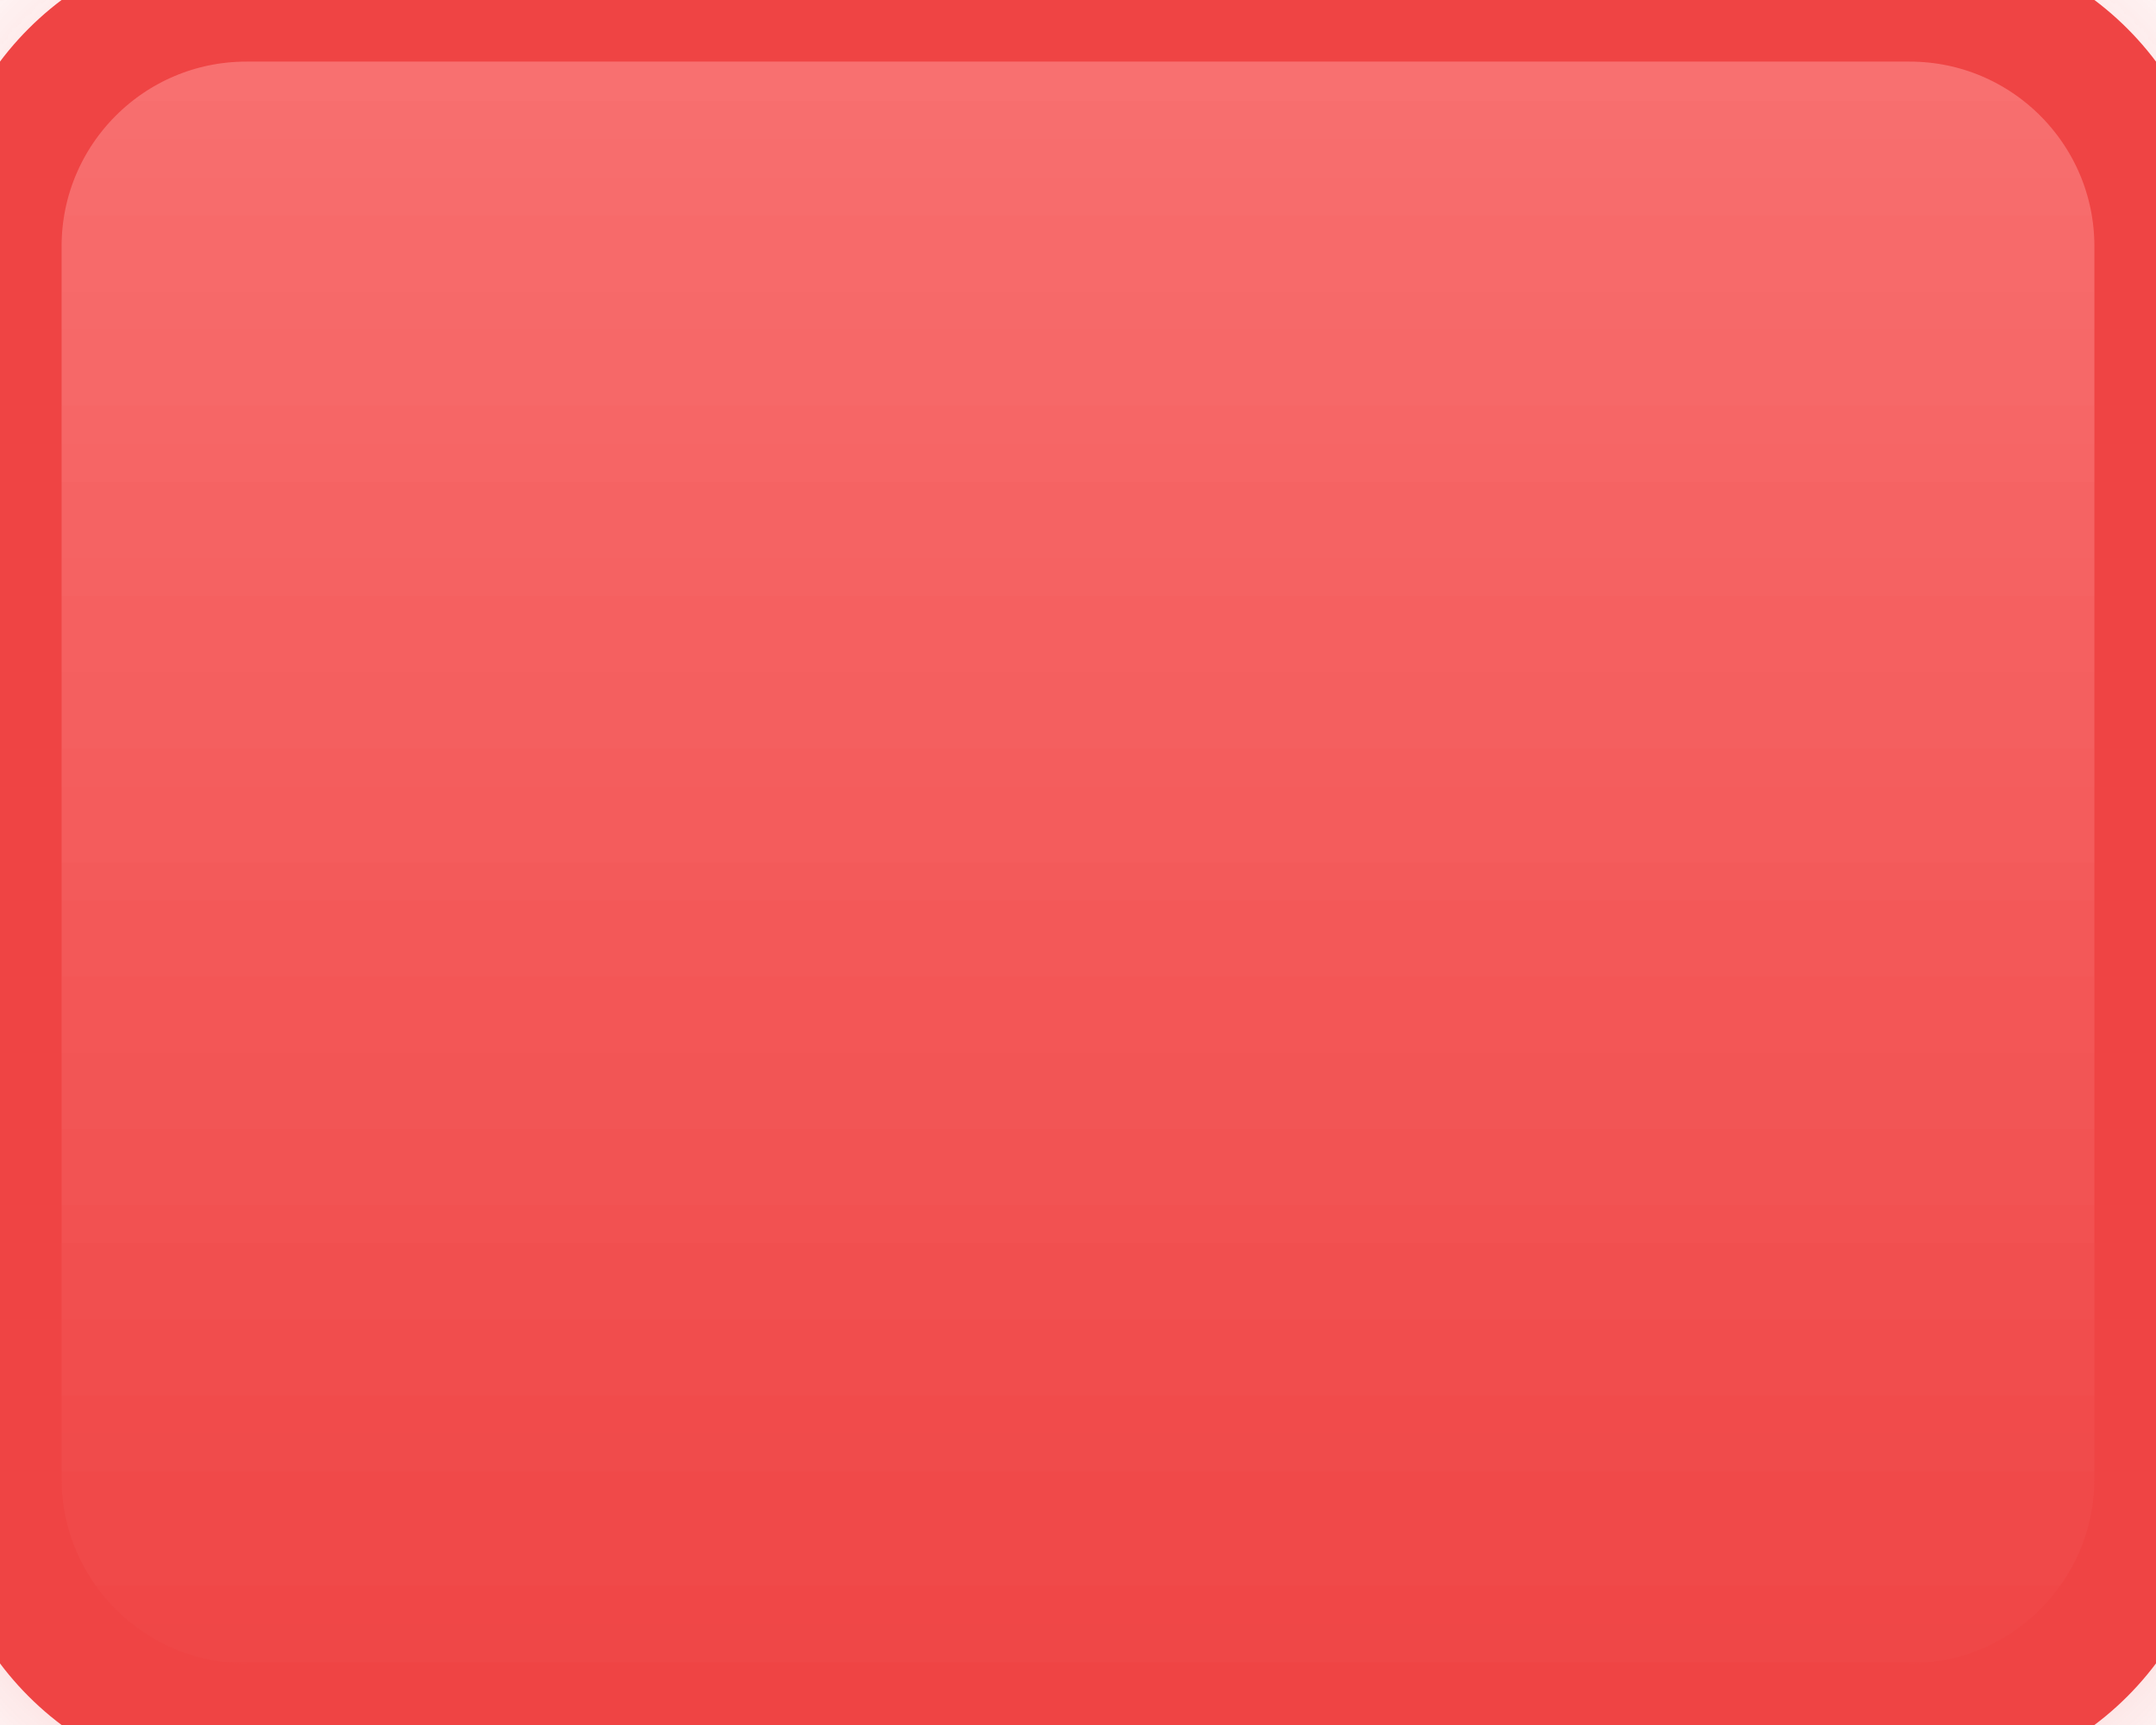
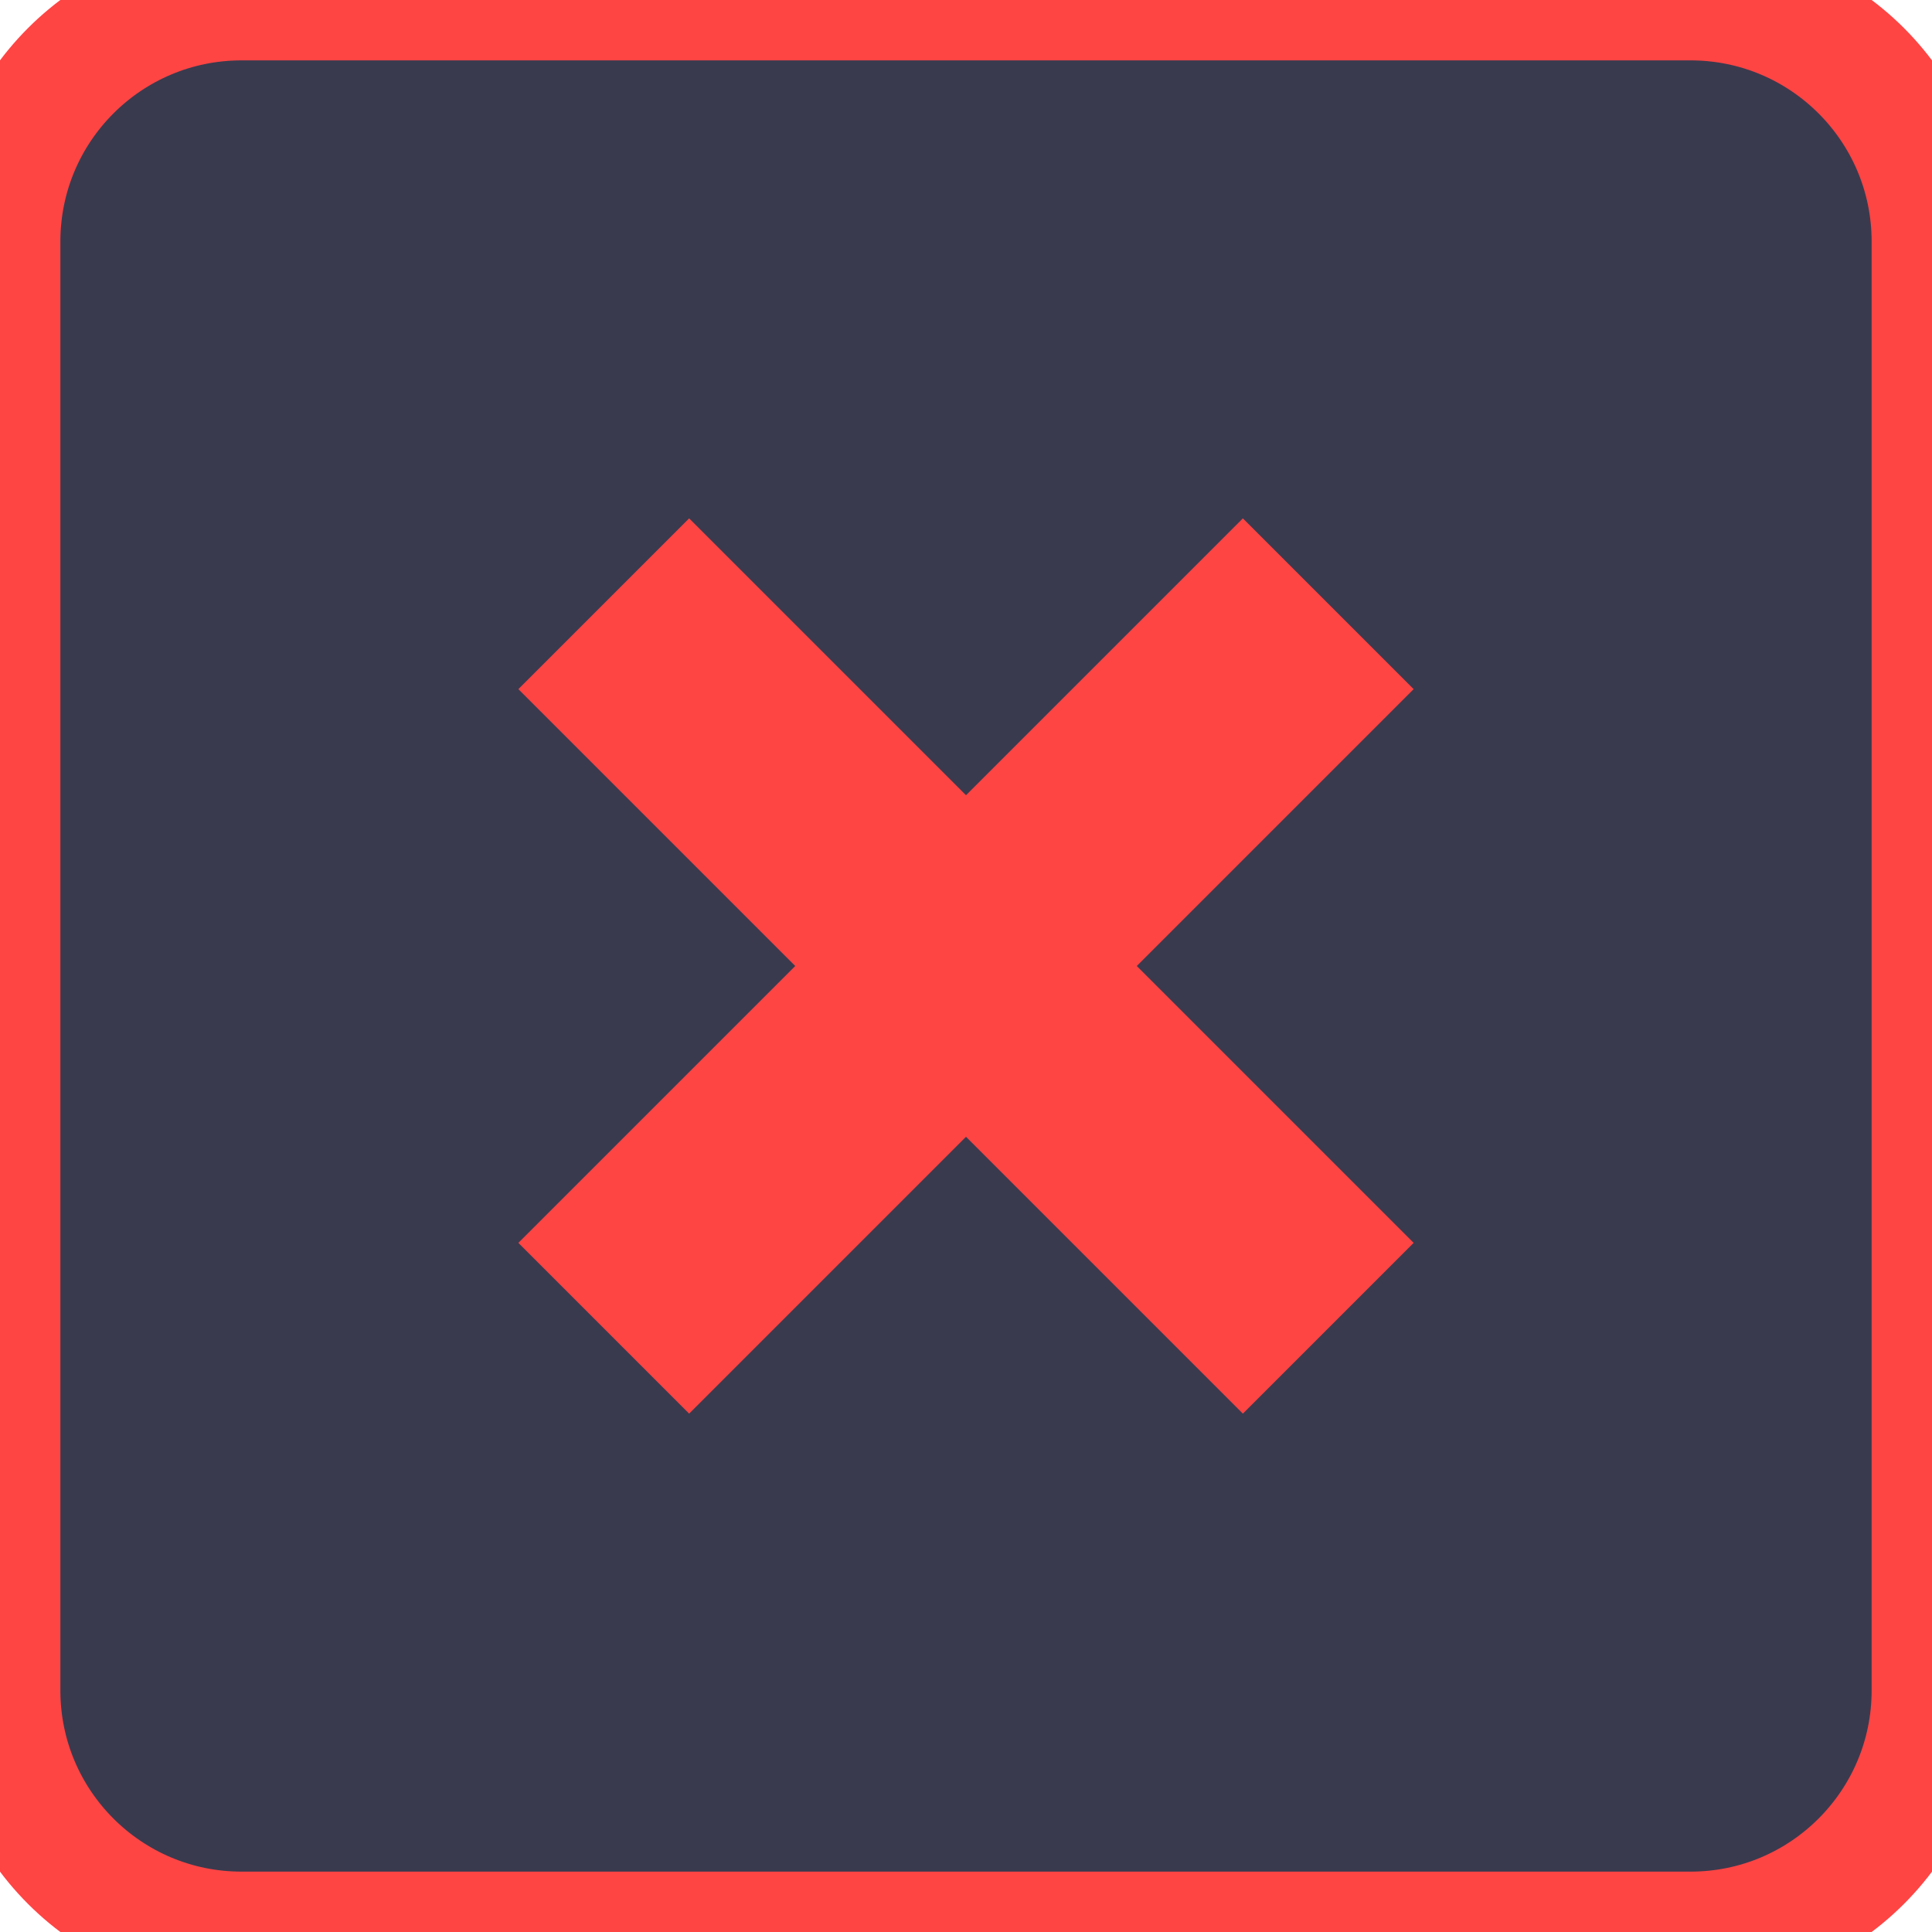
- <svg xmlns="http://www.w3.org/2000/svg" width="35" height="28">
-   <defs>
-     <linearGradient id="redGradientHover" x1="0%" y1="0%" x2="0%" y2="100%">
-       <stop offset="0%" style="stop-color:#f87171;stop-opacity:1" />
-       <stop offset="100%" style="stop-color:#ef4444;stop-opacity:1" />
-     </linearGradient>
-     <filter id="glow">
-       <feGaussianBlur stdDeviation="4" result="coloredBlur" />
-       <feMerge>
-         <feMergeNode in="coloredBlur" />
-         <feMergeNode in="SourceGraphic" />
-       </feMerge>
-     </filter>
-   </defs>
-   <rect x="0" y="0" width="35" height="28" rx="4" fill="url(#redGradientHover)" filter="url(#glow)" />
-   <rect x="0" y="0" width="35" height="28" rx="4" fill="none" stroke="#ef4444" stroke-width="2" />
+ <svg xmlns="http://www.w3.org/2000/svg" width="16" height="16">
+   <rect width="16" height="16" rx="2" fill="#3a3a4e" />
+   <rect width="16" height="16" rx="2" fill="none" stroke="#ff4444" stroke-width="1" />
+   <line x1="5" y1="5" x2="11" y2="11" stroke="#ff4444" stroke-width="2" />
+   <line x1="11" y1="5" x2="5" y2="11" stroke="#ff4444" stroke-width="2" />
</svg>
